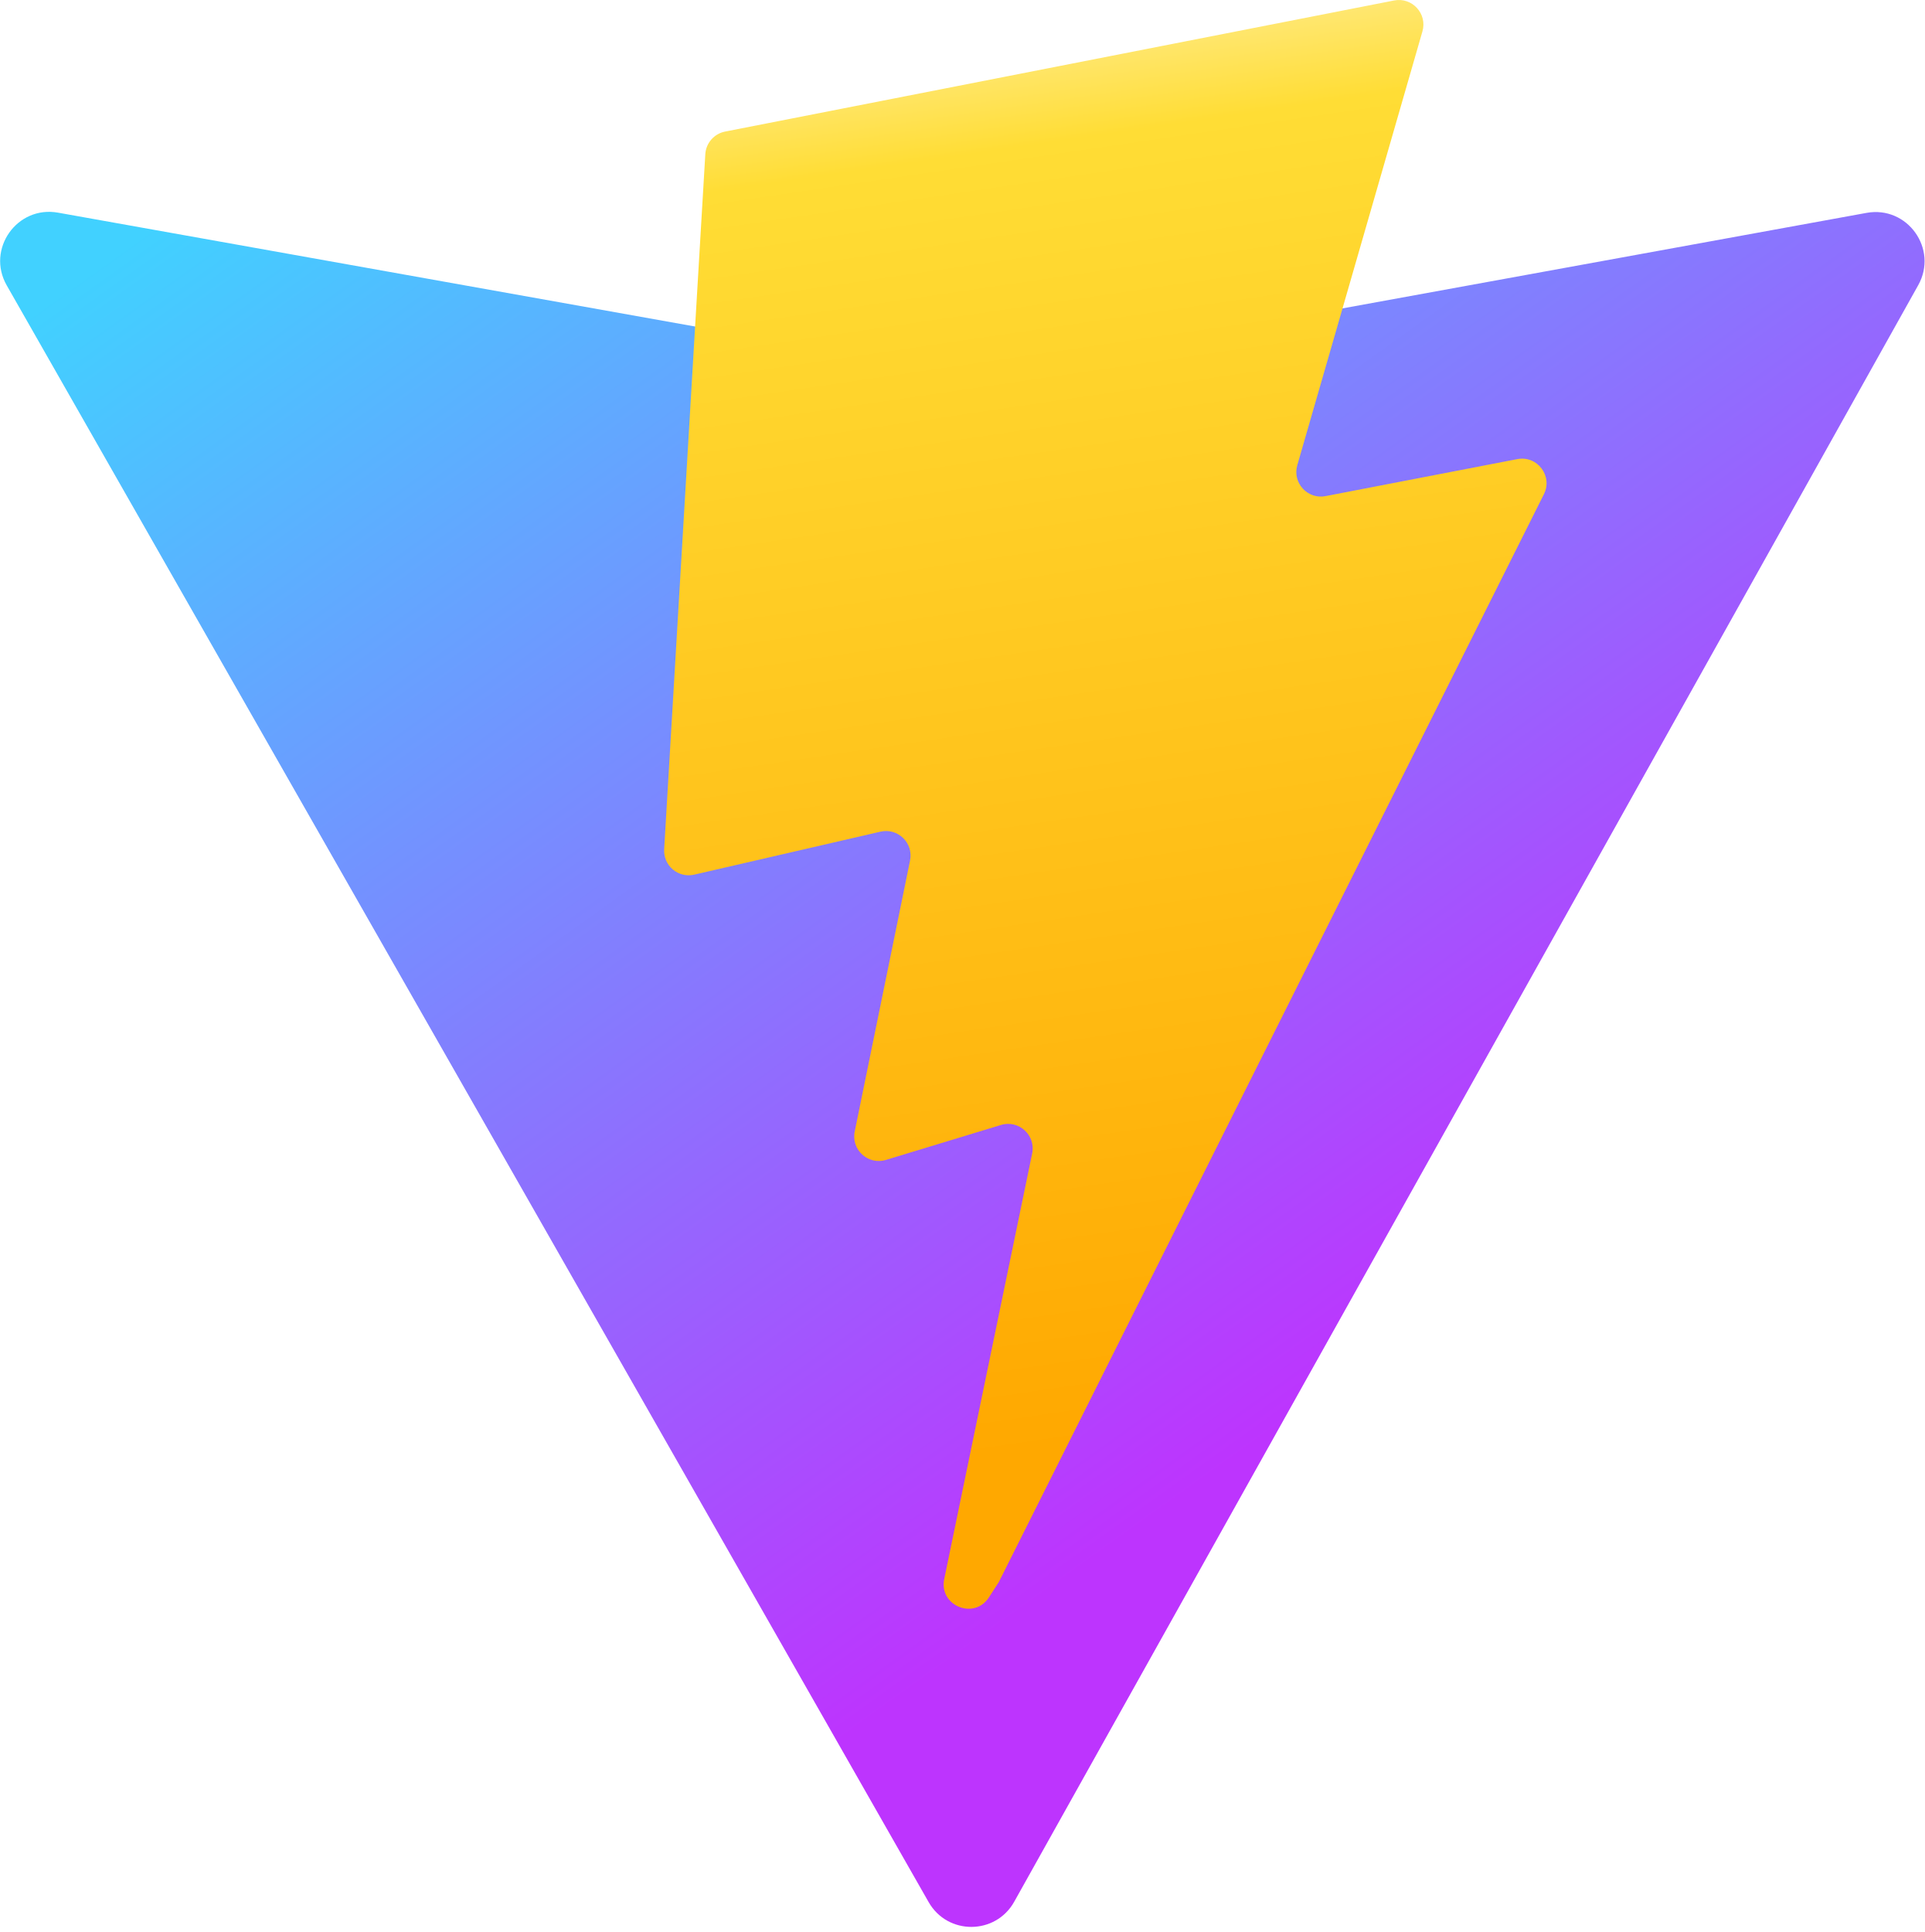
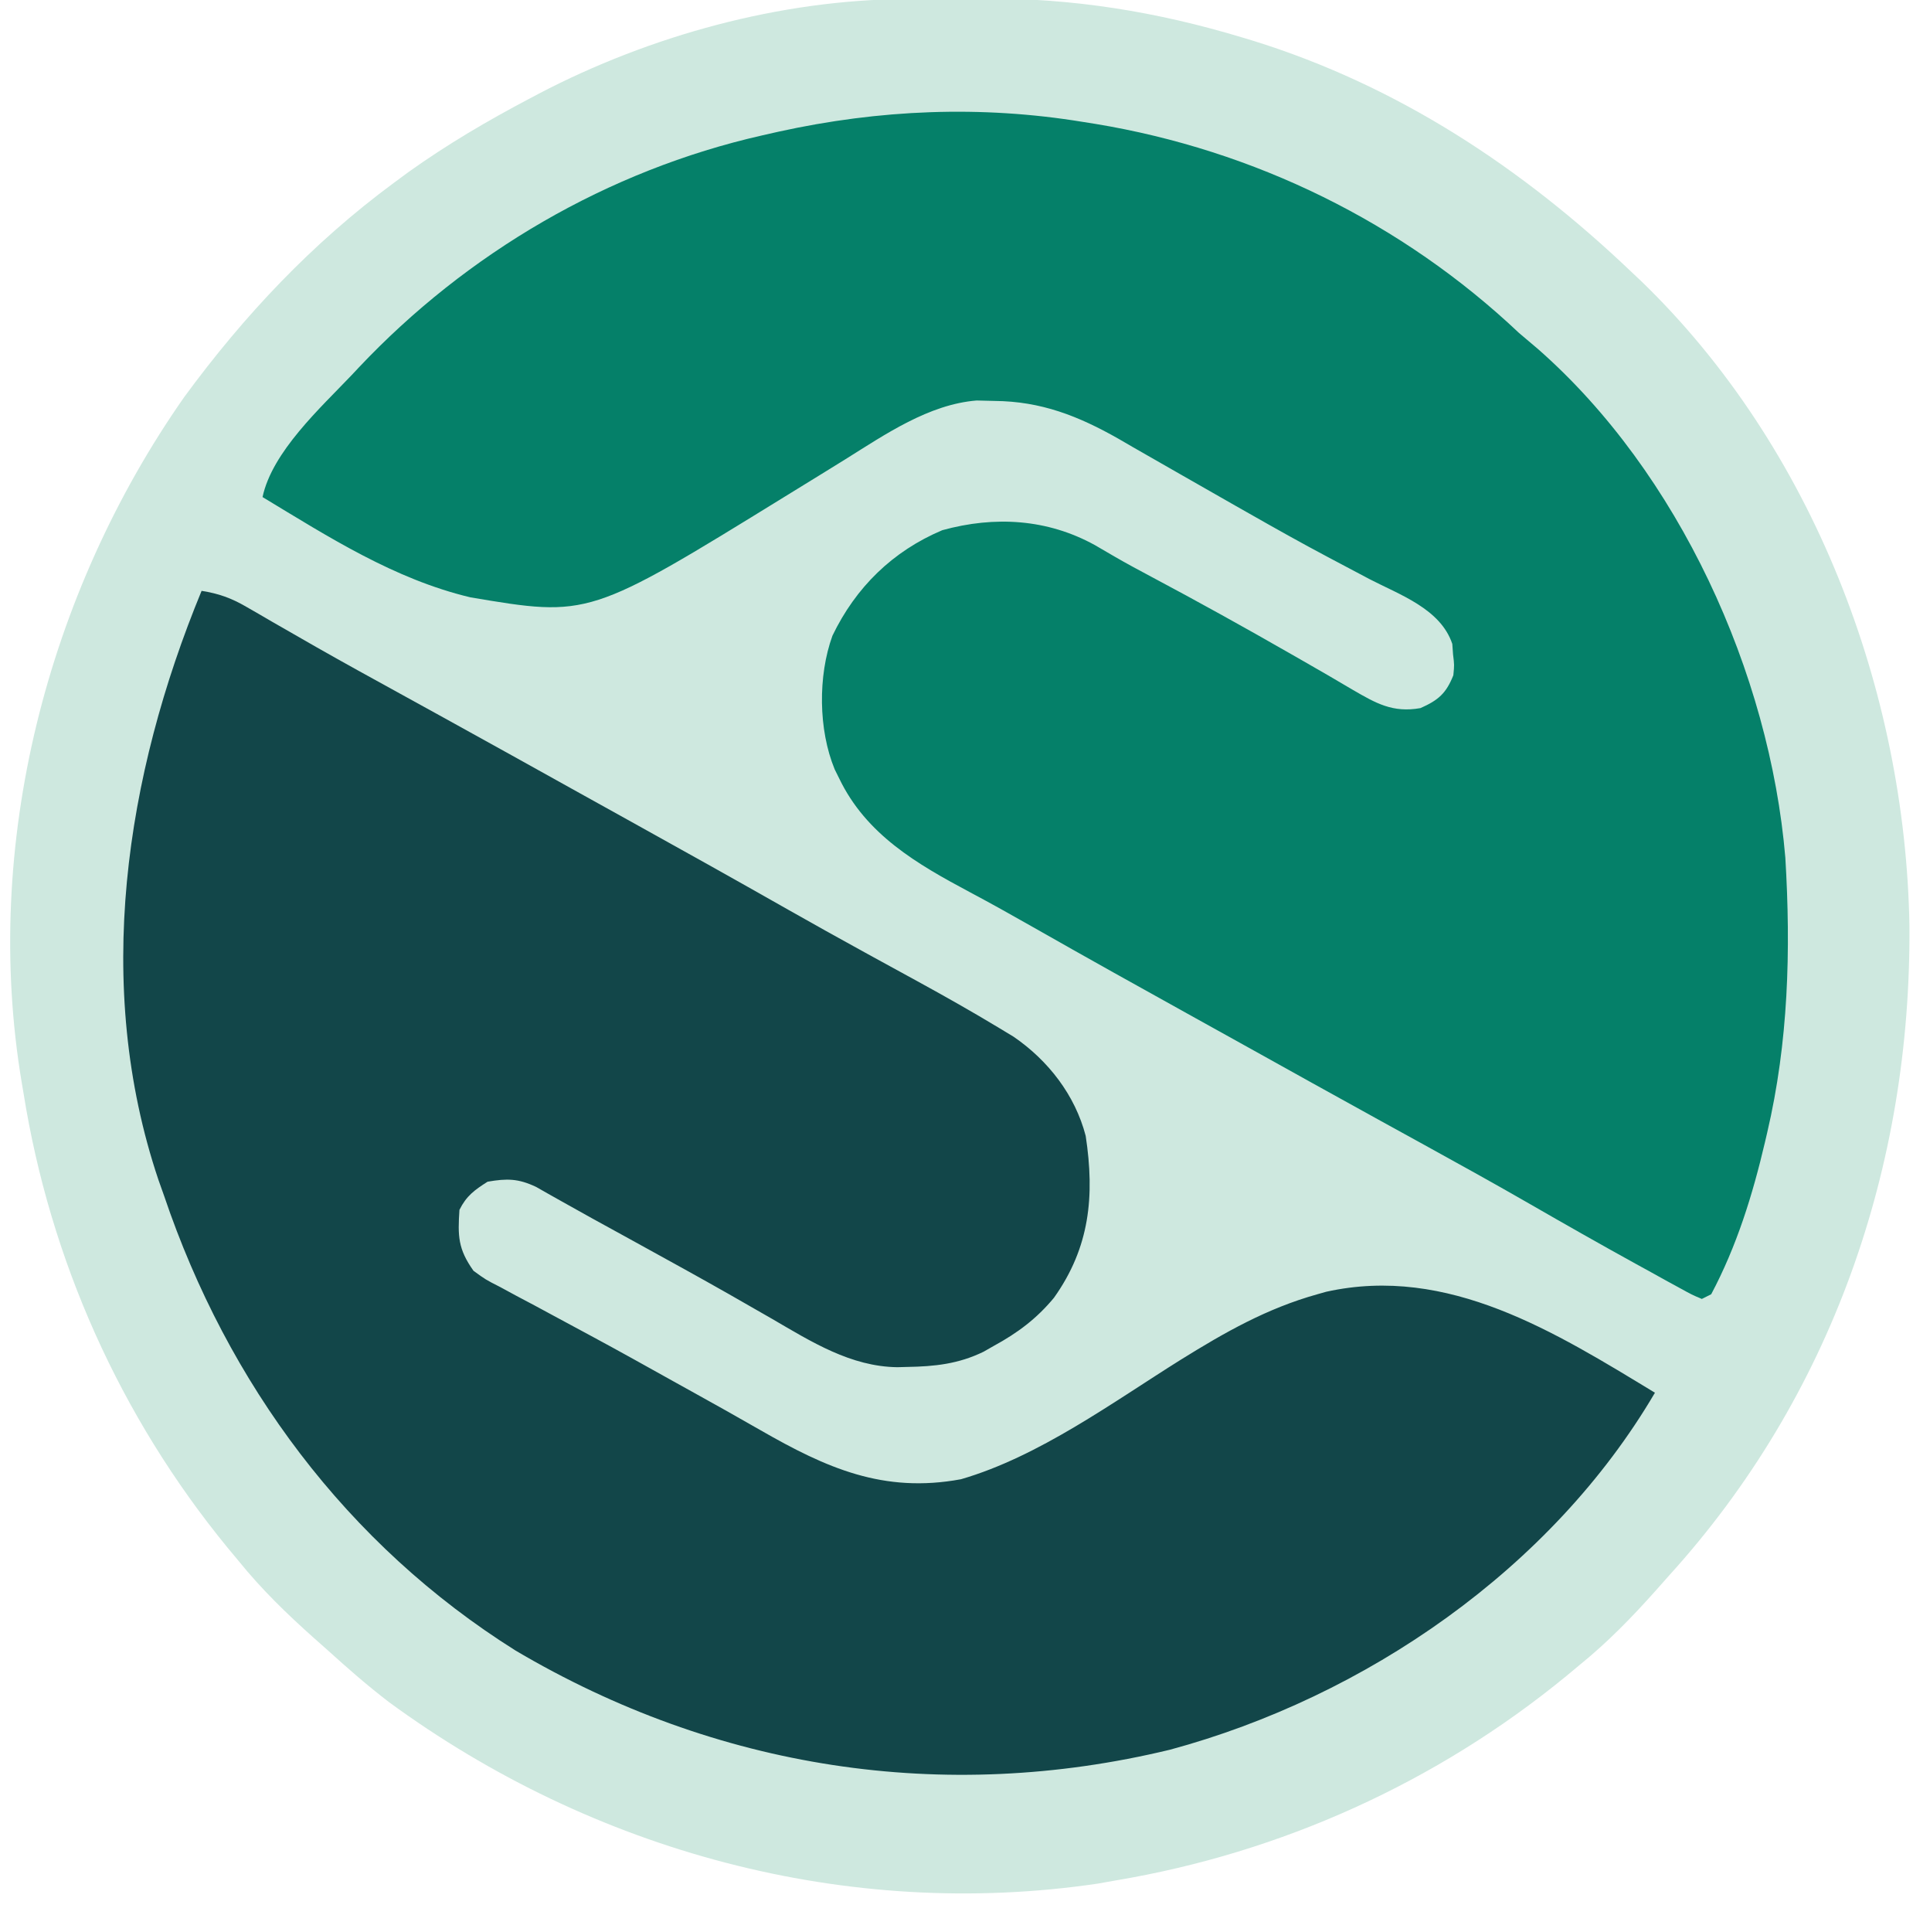
- <svg xmlns="http://www.w3.org/2000/svg" aria-hidden="true" role="img" class="iconify iconify--logos" width="31.88" height="32" preserveAspectRatio="xMidYMid meet" viewBox="0 0 256 257">
-   <defs>
-     <linearGradient id="IconifyId1813088fe1fbc01fb466" x1="-.828%" x2="57.636%" y1="7.652%" y2="78.411%">
-       <stop offset="0%" stop-color="#41D1FF" />
-       <stop offset="100%" stop-color="#BD34FE" />
-     </linearGradient>
-     <linearGradient id="IconifyId1813088fe1fbc01fb467" x1="43.376%" x2="50.316%" y1="2.242%" y2="89.03%">
-       <stop offset="0%" stop-color="#FFEA83" />
-       <stop offset="8.333%" stop-color="#FFDD35" />
-       <stop offset="100%" stop-color="#FFA800" />
-     </linearGradient>
-   </defs>
-   <path fill="url(#IconifyId1813088fe1fbc01fb466)" d="M255.153 37.938L134.897 252.976c-2.483 4.44-8.862 4.466-11.382.048L.875 37.958c-2.746-4.814 1.371-10.646 6.827-9.67l120.385 21.517a6.537 6.537 0 0 0 2.322-.004l117.867-21.483c5.438-.991 9.574 4.796 6.877 9.62Z" />
-   <path fill="url(#IconifyId1813088fe1fbc01fb467)" d="M185.432.063L96.44 17.501a3.268 3.268 0 0 0-2.634 3.014l-5.474 92.456a3.268 3.268 0 0 0 3.997 3.378l24.777-5.718c2.318-.535 4.413 1.507 3.936 3.838l-7.361 36.047c-.495 2.426 1.782 4.5 4.151 3.78l15.304-4.649c2.372-.72 4.652 1.36 4.15 3.788l-11.698 56.621c-.732 3.542 3.979 5.473 5.943 2.437l1.313-2.028l72.516-144.72c1.215-2.423-.88-5.186-3.54-4.672l-25.505 4.922c-2.396.462-4.435-1.77-3.759-4.114l16.646-57.705c.677-2.35-1.37-4.583-3.769-4.113Z" />
+ <svg xmlns="http://www.w3.org/2000/svg" version="1.1" width="408" height="412">
+   <path d="M0 0 C1.31 -0.009 1.31 -0.009 2.647 -0.017 C4.492 -0.027 6.338 -0.033 8.184 -0.037 C10.935 -0.047 13.686 -0.078 16.438 -0.109 C35.489 -0.224 53.513 2.702 71.734 8.203 C72.431 8.413 73.127 8.622 73.844 8.838 C104.837 18.426 131.43 35.988 154.734 58.203 C155.827 59.234 155.827 59.234 156.941 60.285 C193.418 95.61 213.159 147.396 214.02 197.633 C214.39 248.934 197.442 297.974 162.734 336.203 C161.786 337.272 160.838 338.341 159.891 339.41 C154.831 345.078 149.65 350.417 143.734 355.203 C142.28 356.414 142.28 356.414 140.797 357.648 C113.155 380.311 79.981 395.307 44.734 401.203 C42.839 401.54 42.839 401.54 40.906 401.883 C-12.653 409.797 -66.879 394.975 -110.266 363.203 C-114.791 359.742 -119.049 356.031 -123.266 352.203 C-124.334 351.255 -125.403 350.307 -126.473 349.359 C-132.141 344.299 -137.48 339.119 -142.266 333.203 C-143.476 331.749 -143.476 331.749 -144.711 330.266 C-167.631 302.309 -182.592 268.886 -188.266 233.203 C-188.381 232.529 -188.497 231.855 -188.616 231.16 C-197.138 180.484 -183.235 126.665 -153.984 84.895 C-141.215 67.476 -126.65 52.024 -109.266 39.203 C-108.205 38.421 -107.144 37.638 -106.051 36.832 C-97.812 30.956 -89.214 25.912 -80.266 21.203 C-79.617 20.859 -78.968 20.515 -78.299 20.16 C-54.606 7.783 -26.805 0.14 0 0 Z " fill="#CEE8DF" transform="translate(193.2656,-0.203125)" />
+   <path d="M0 0 C3.634 0.575 6.325 1.534 9.5 3.379 C10.372 3.88 11.243 4.38 12.142 4.896 C13.085 5.446 14.028 5.996 15 6.562 C17.077 7.755 19.155 8.947 21.234 10.137 C22.335 10.768 23.435 11.398 24.568 12.048 C30.43 15.382 36.341 18.627 42.25 21.875 C44.722 23.235 47.193 24.596 49.664 25.957 C50.276 26.294 50.888 26.631 51.519 26.978 C61.242 32.334 70.939 37.737 80.64 43.132 C84.053 45.029 87.468 46.923 90.883 48.816 C102.329 55.163 113.755 61.542 125.135 68.005 C130.544 71.069 135.972 74.095 141.422 77.086 C142.061 77.437 142.7 77.788 143.358 78.149 C146.475 79.861 149.594 81.568 152.716 83.269 C158.568 86.476 164.372 89.747 170.082 93.199 C171.11 93.82 172.139 94.441 173.198 95.081 C180.568 100.129 186.313 107.513 188.578 116.223 C190.532 129.087 189.449 140.023 181.812 150.75 C178.113 155.213 174.069 158.234 169 161 C167.911 161.621 167.911 161.621 166.801 162.254 C161.441 164.866 156.374 165.403 150.5 165.5 C149.812 165.519 149.125 165.537 148.416 165.556 C138.472 165.437 130.052 160.12 121.688 155.25 C119.677 154.096 117.665 152.944 115.652 151.793 C114.053 150.877 114.053 150.877 112.421 149.943 C106.229 146.426 99.989 142.996 93.75 139.562 C92.537 138.894 91.325 138.226 90.112 137.558 C87.822 136.297 85.531 135.039 83.239 133.783 C81.103 132.607 78.973 131.418 76.851 130.217 C75.882 129.672 74.913 129.128 73.914 128.566 C73.068 128.085 72.222 127.604 71.35 127.108 C67.537 125.311 65.156 125.283 61 126 C58.19 127.794 56.491 129.019 55 132 C54.634 137.581 54.682 140.333 58 145 C60.595 146.889 60.595 146.889 63.688 148.461 C64.848 149.09 66.008 149.719 67.204 150.367 C68.469 151.036 69.735 151.706 71 152.375 C72.306 153.078 73.611 153.783 74.915 154.489 C77.608 155.945 80.304 157.396 83.002 158.844 C89.1 162.123 95.141 165.503 101.188 168.875 C102.862 169.803 102.862 169.803 104.571 170.751 C109.487 173.477 114.393 176.215 119.266 179.02 C133.215 187.022 145.427 192.519 161.988 189.445 C178.628 184.612 194.28 173.083 208.887 163.945 C218.342 158.081 227.209 153.02 238 150 C238.624 149.824 239.248 149.648 239.891 149.467 C265.897 143.71 288.754 158.112 310 171 C287.951 208.551 248.259 235.857 206.562 247.125 C158.205 258.809 109.693 251.204 67 226 C30.957 203.39 5.538 169.015 -8 129 C-8.401 127.871 -8.802 126.742 -9.215 125.578 C-23.148 84.147 -16.271 39.425 0 0 Z " fill="#124649" transform="translate(43,126)" />
+   <path d="M0 0 C0.881 0.14 1.762 0.28 2.67 0.424 C36.521 6.018 68.055 21.43 93 45 C94.35 46.151 95.704 47.297 97.062 48.438 C127.081 74.794 146.491 117.537 149.814 156.907 C151.005 176.713 150.472 196.221 145.938 215.562 C145.786 216.213 145.635 216.863 145.48 217.532 C142.829 228.827 139.459 239.722 134 250 C133.34 250.33 132.68 250.66 132 251 C129.903 250.111 129.903 250.111 127.293 248.676 C126.325 248.148 125.358 247.621 124.361 247.077 C123.313 246.495 122.266 245.912 121.188 245.312 C120.102 244.717 119.017 244.121 117.899 243.507 C110.313 239.326 102.783 235.05 95.277 230.727 C87.856 226.462 80.374 222.313 72.875 218.188 C71.953 217.68 71.953 217.68 71.013 217.163 C68.52 215.791 66.026 214.419 63.533 213.048 C53.791 207.687 44.078 202.273 34.36 196.868 C30.947 194.971 27.532 193.077 24.117 191.184 C12.416 184.695 0.725 178.191 -10.902 171.571 C-15.268 169.089 -19.643 166.64 -24.078 164.285 C-35.386 158.257 -46.23 152.009 -52 140 C-52.317 139.361 -52.634 138.721 -52.961 138.062 C-56.452 129.607 -56.547 118.14 -53.438 109.562 C-48.471 99.248 -40.603 91.532 -30 87.062 C-18.812 83.984 -7.595 84.654 2.548 90.248 C3.929 91.041 5.304 91.843 6.675 92.652 C9.285 94.165 11.934 95.588 14.598 97.004 C24.594 102.322 34.49 107.805 44.312 113.438 C45.182 113.935 46.052 114.433 46.948 114.945 C50.481 116.969 54.007 118.998 57.504 121.082 C62.466 123.965 66.082 126.065 72 125 C75.816 123.304 77.474 121.849 79 118 C79.213 115.803 79.213 115.803 78.938 113.562 C78.858 112.451 78.858 112.451 78.777 111.316 C76.265 103.831 67.591 100.855 61.125 97.5 C58.763 96.252 56.403 95.002 54.043 93.75 C53.15 93.278 53.15 93.278 52.239 92.796 C46.581 89.796 41.002 86.668 35.438 83.5 C34.516 82.978 33.595 82.456 32.646 81.918 C28.669 79.663 24.696 77.4 20.732 75.12 C17.389 73.197 14.038 71.285 10.688 69.375 C9.668 68.783 8.648 68.19 7.597 67.58 C-0.987 62.704 -8.939 59.581 -18.875 59.5 C-20.131 59.469 -21.386 59.438 -22.68 59.406 C-32.881 60.225 -42.174 66.625 -50.616 71.901 C-52.422 73.03 -54.235 74.147 -56.051 75.261 C-58.521 76.777 -60.989 78.296 -63.456 79.818 C-105.367 105.648 -105.367 105.648 -130.66 101.383 C-146.854 97.534 -160.895 88.519 -175 80 C-172.939 70.328 -162.617 60.961 -156 54 C-155.504 53.471 -155.008 52.943 -154.497 52.398 C-131.393 27.911 -101.337 10.336 -68.438 2.875 C-67.298 2.616 -66.158 2.358 -64.984 2.091 C-43.468 -2.649 -21.781 -3.572 0 0 Z " fill="#058069" transform="translate(231,26)" />
</svg>
